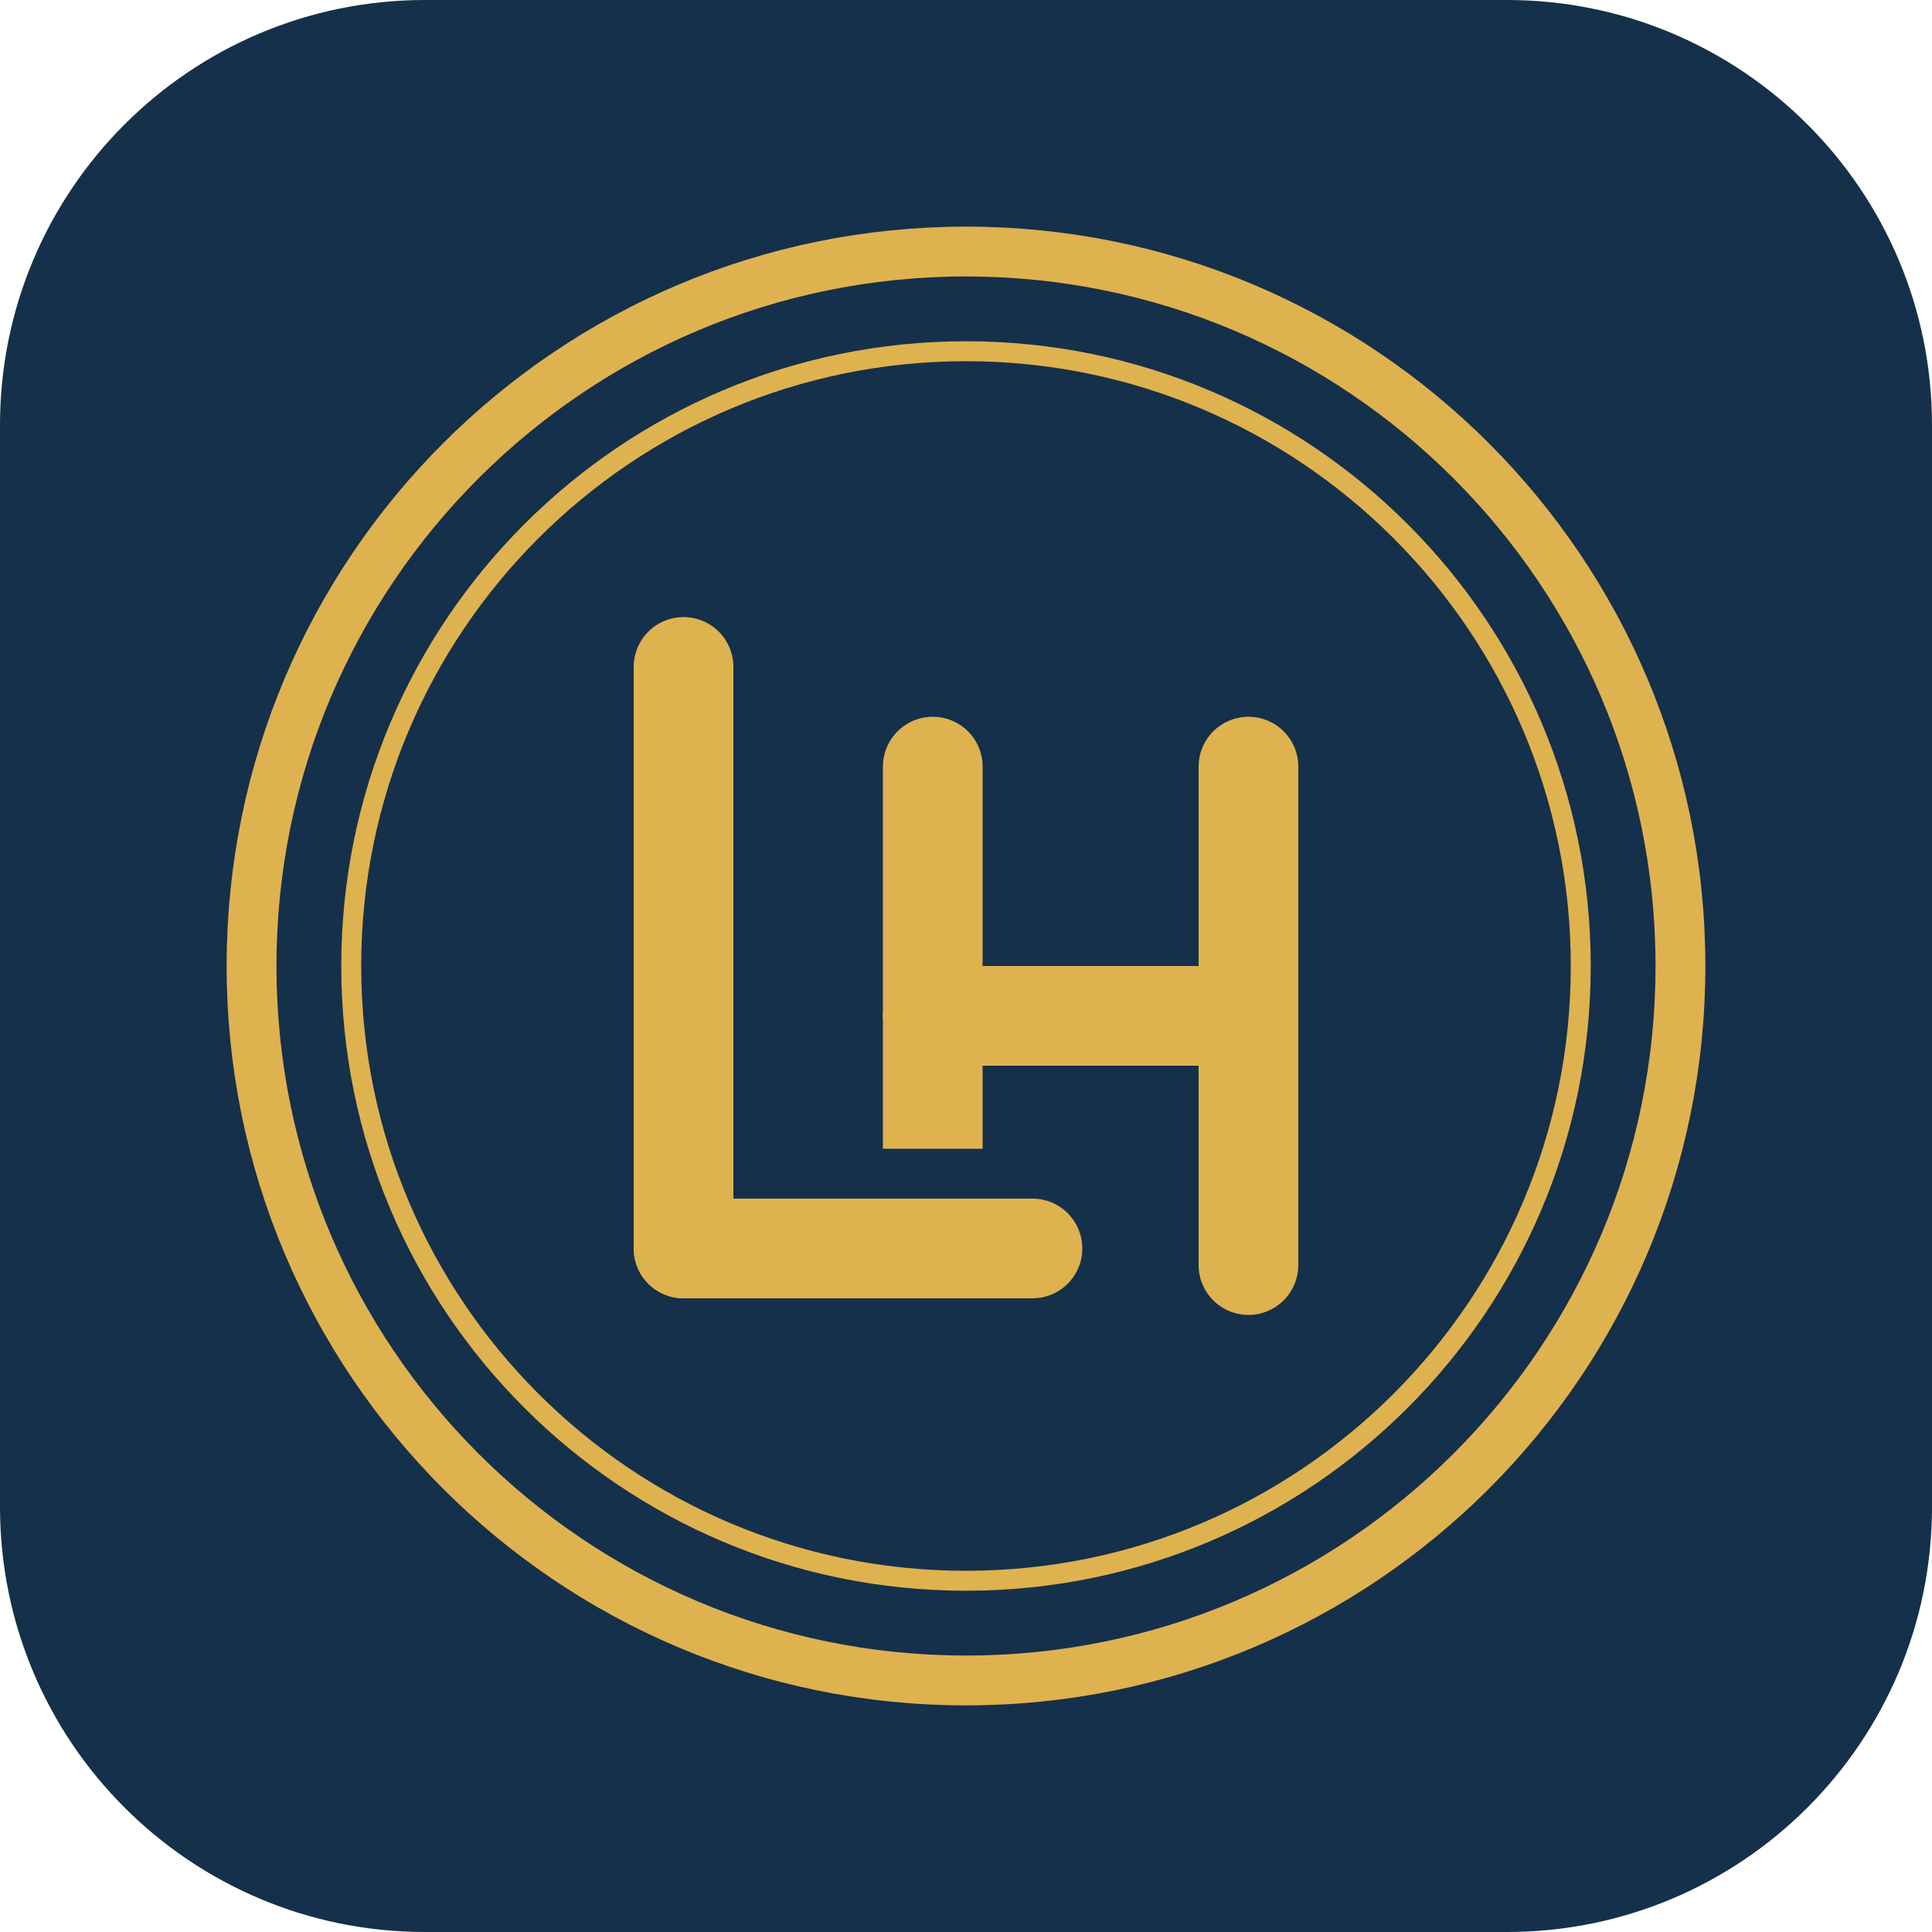
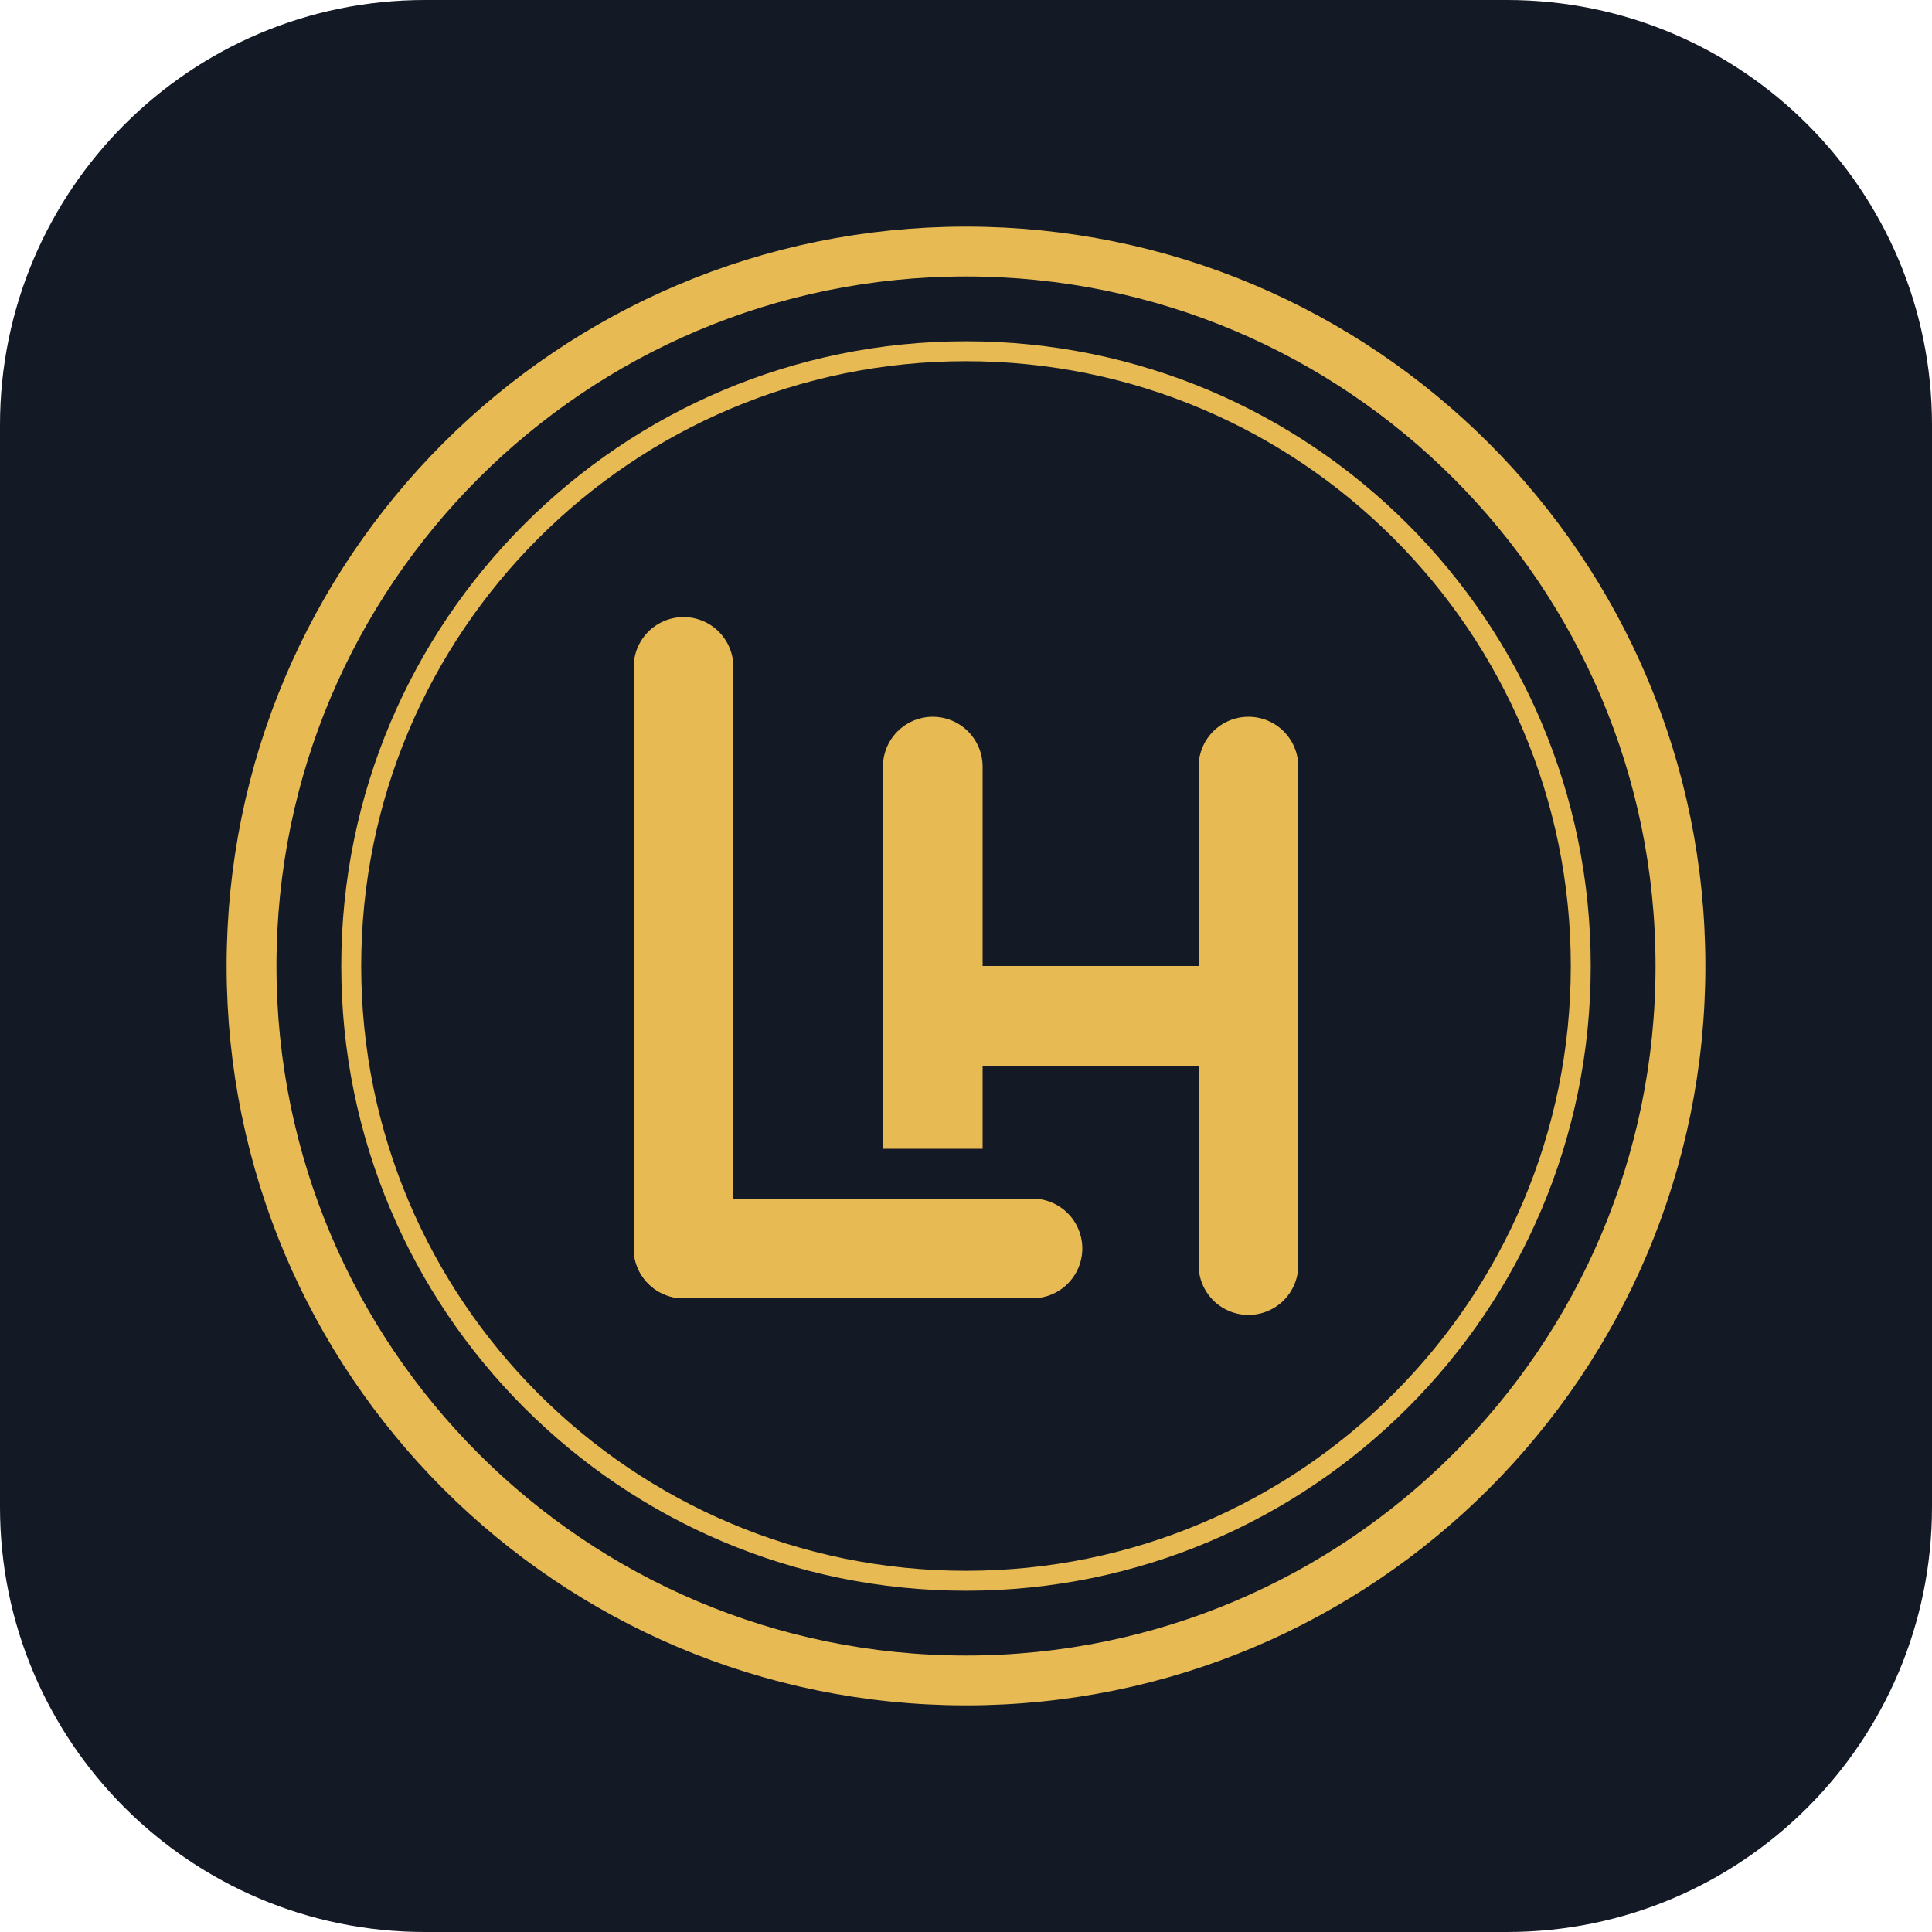
<svg xmlns="http://www.w3.org/2000/svg" viewBox="0 0 100 100" role="img" aria-label="لای حەمە">
-   <rect width="100" height="100" rx="22" fill="#15304A" />
+   <rect width="100" height="100" rx="22" fill="#141926" />
  <g transform="translate(50 50) scale(0.86) translate(-50 -50)">
-     <circle cx="50" cy="50" r="43" fill="none" stroke="#DFB250" stroke-width="3" />
-     <circle cx="50" cy="50" r="37" fill="none" stroke="#DFB250" stroke-width="1.2" />
-     <g stroke="#DFB250" stroke-width="6" stroke-linecap="round" fill="none">
+     <circle cx="50" cy="50" r="43" fill="none" stroke="#e7ba54" stroke-width="3" />
+     <circle cx="50" cy="50" r="37" fill="none" stroke="#e7ba54" stroke-width="1.2" />
+     <g stroke="#e7ba54" stroke-width="6" stroke-linecap="round" fill="none">
      <path d="M48 38 V68" />
      <path d="M67 38 V68" />
      <path d="M48 53 H67" />
    </g>
-     <path d="M48 61 V73" stroke="#15304A" stroke-width="13" />
-     <g stroke="#DFB250" stroke-width="6" stroke-linecap="round" fill="none">
+     <path d="M48 61 V73" stroke="#141926" stroke-width="13" />
+     <g stroke="#e7ba54" stroke-width="6" stroke-linecap="round" fill="none">
      <path d="M33 32 V67" />
      <path d="M33 67 H54" />
    </g>
  </g>
</svg>
